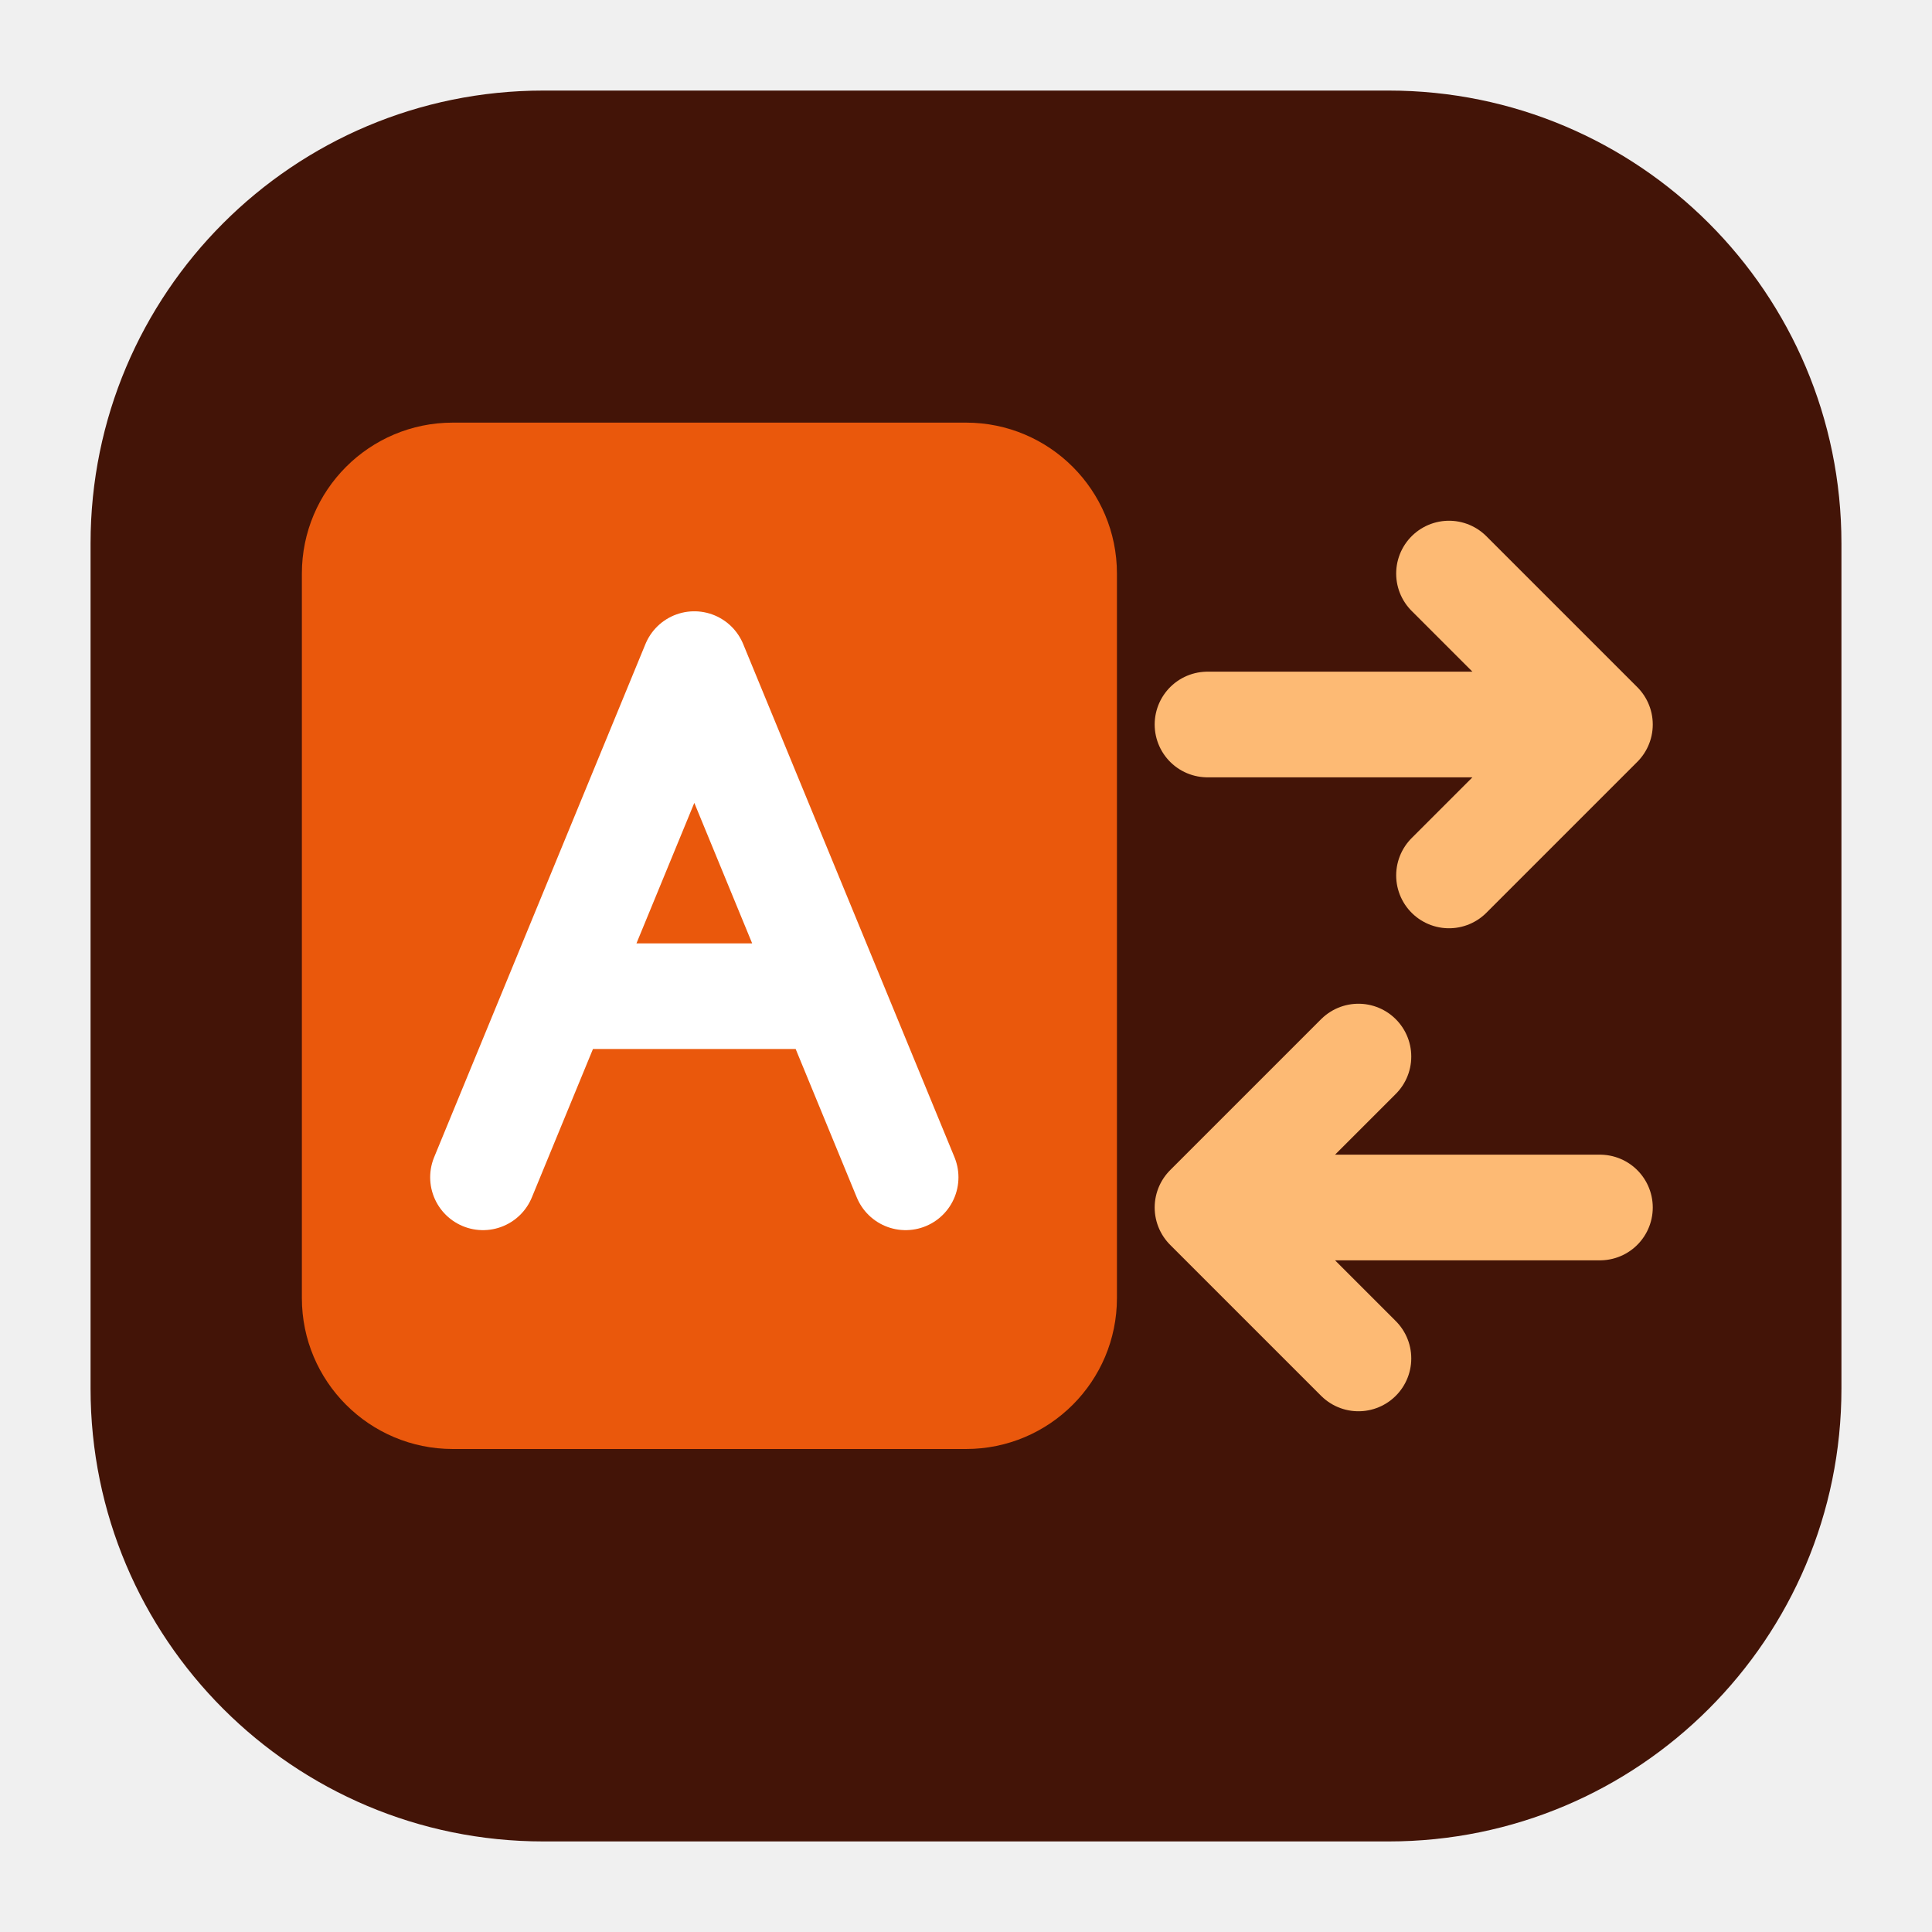
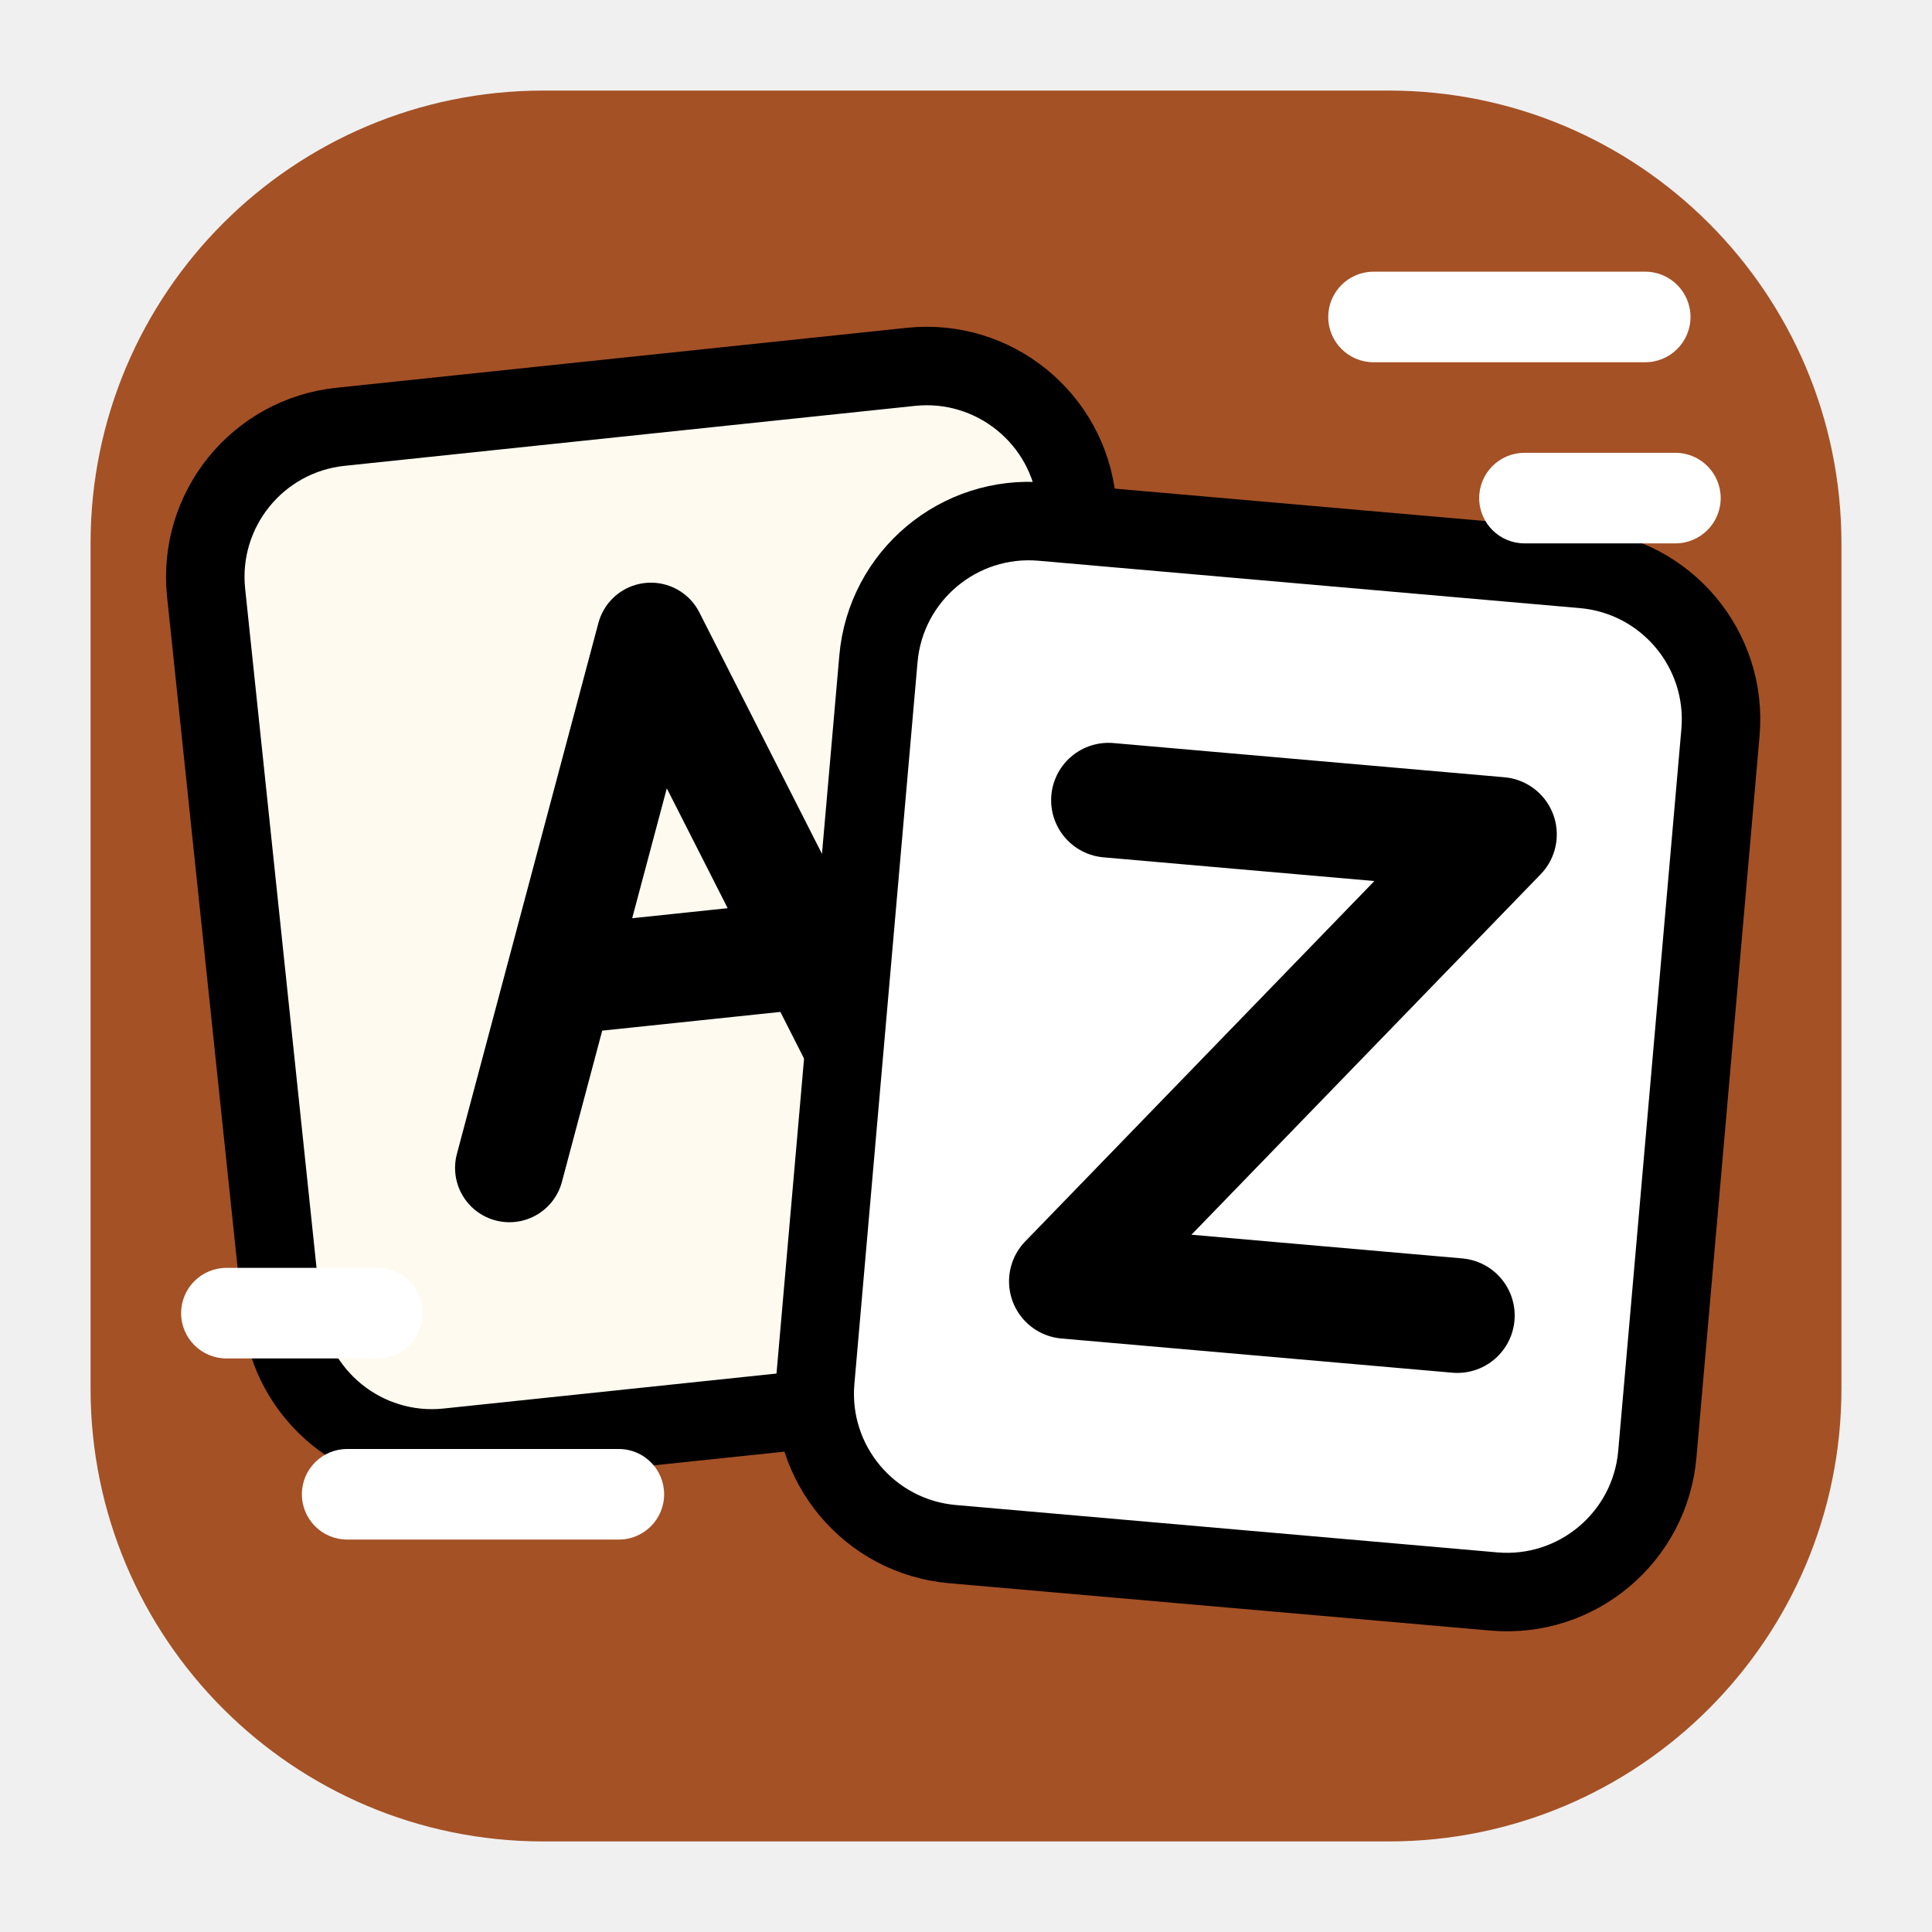
- <svg xmlns="http://www.w3.org/2000/svg" viewBox="0 0 64 64">
-   <rect x="3" y="3" width="58" height="58" rx="15" fill="#431407" />
-   <rect x="10" y="14" width="27" height="34" rx="5" fill="#ea580c" />
-   <path d="m16 39 7-17 7 17m-11-6h8" fill="none" stroke="#fff" stroke-width="3.5" stroke-linecap="round" stroke-linejoin="round" />
-   <path d="M40 24h13m-5-5 5 5-5 5M53 40H40m5-5-5 5 5 5" fill="none" stroke="#fdba74" stroke-width="3.5" stroke-linecap="round" stroke-linejoin="round" />
+ <svg xmlns="http://www.w3.org/2000/svg" viewBox="0 0 64 64" role="img" aria-label="Anagrams Race">
+   <rect x="3" y="3" width="58" height="58" rx="15" fill="#a45126" />
+   <g stroke="#000" stroke-width="2.6" stroke-linejoin="round">
+     <g transform="translate(8 13) rotate(-6 15 17)">
+       <rect x="0" y="0" width="29" height="34" rx="5" fill="#fffaf0" />
+       <path d="M8 25 14.5 8 21 25M10.5 19h8" fill="none" stroke-width="3.6" stroke-linecap="round" />
+     </g>
+     <g transform="translate(28 18) rotate(5 14 17)">
+       <rect x="0" y="0" width="28" height="34" rx="5" fill="#fff" />
+       <path d="M8 9h13L8 25h13" fill="none" stroke-width="3.8" stroke-linecap="round" />
+     </g>
+   </g>
+   <g fill="#fff">
+     <rect x="6" y="42" width="8" height="3" rx="1.5" />
+     <rect x="10" y="48" width="12" height="3" rx="1.5" />
+     <rect x="49" y="15" width="8" height="3" rx="1.5" />
+     <rect x="44" y="9" width="12" height="3" rx="1.5" />
+   </g>
</svg>
